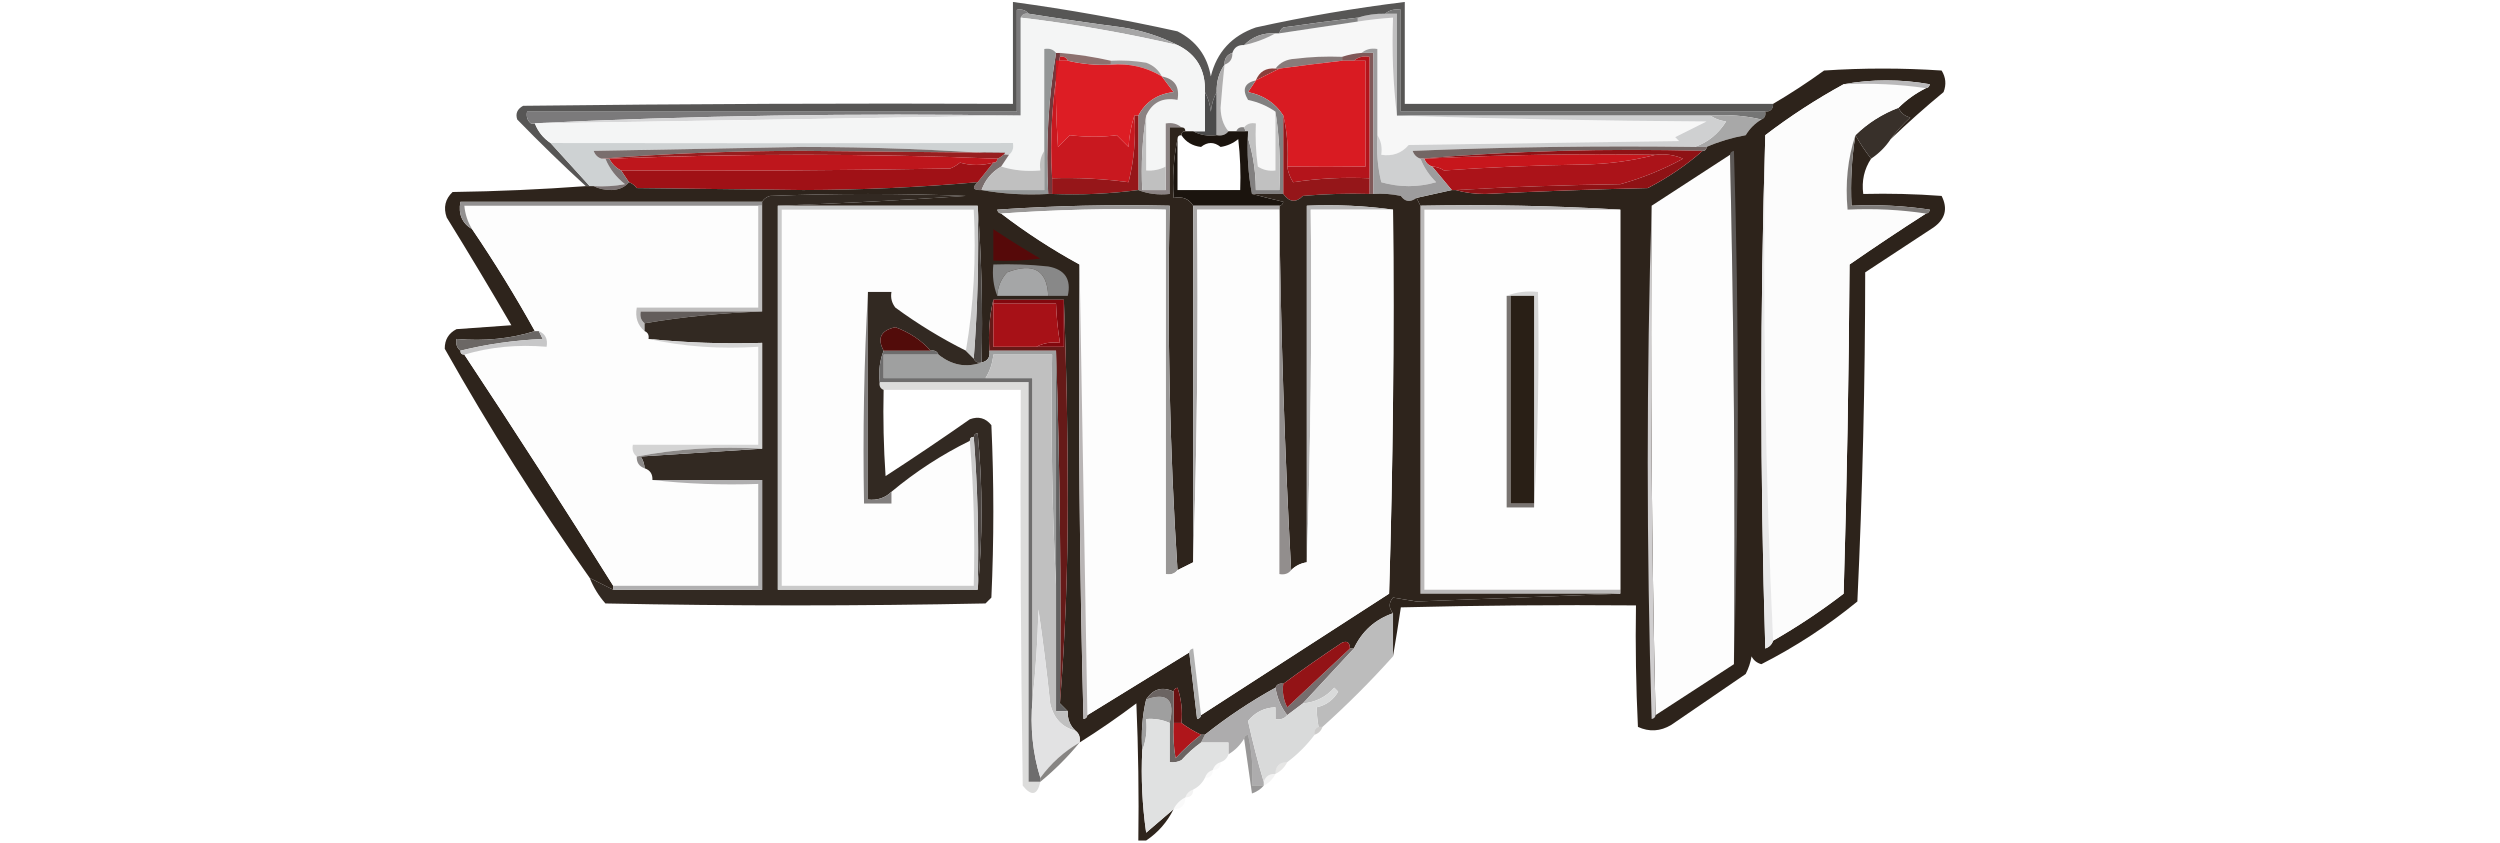
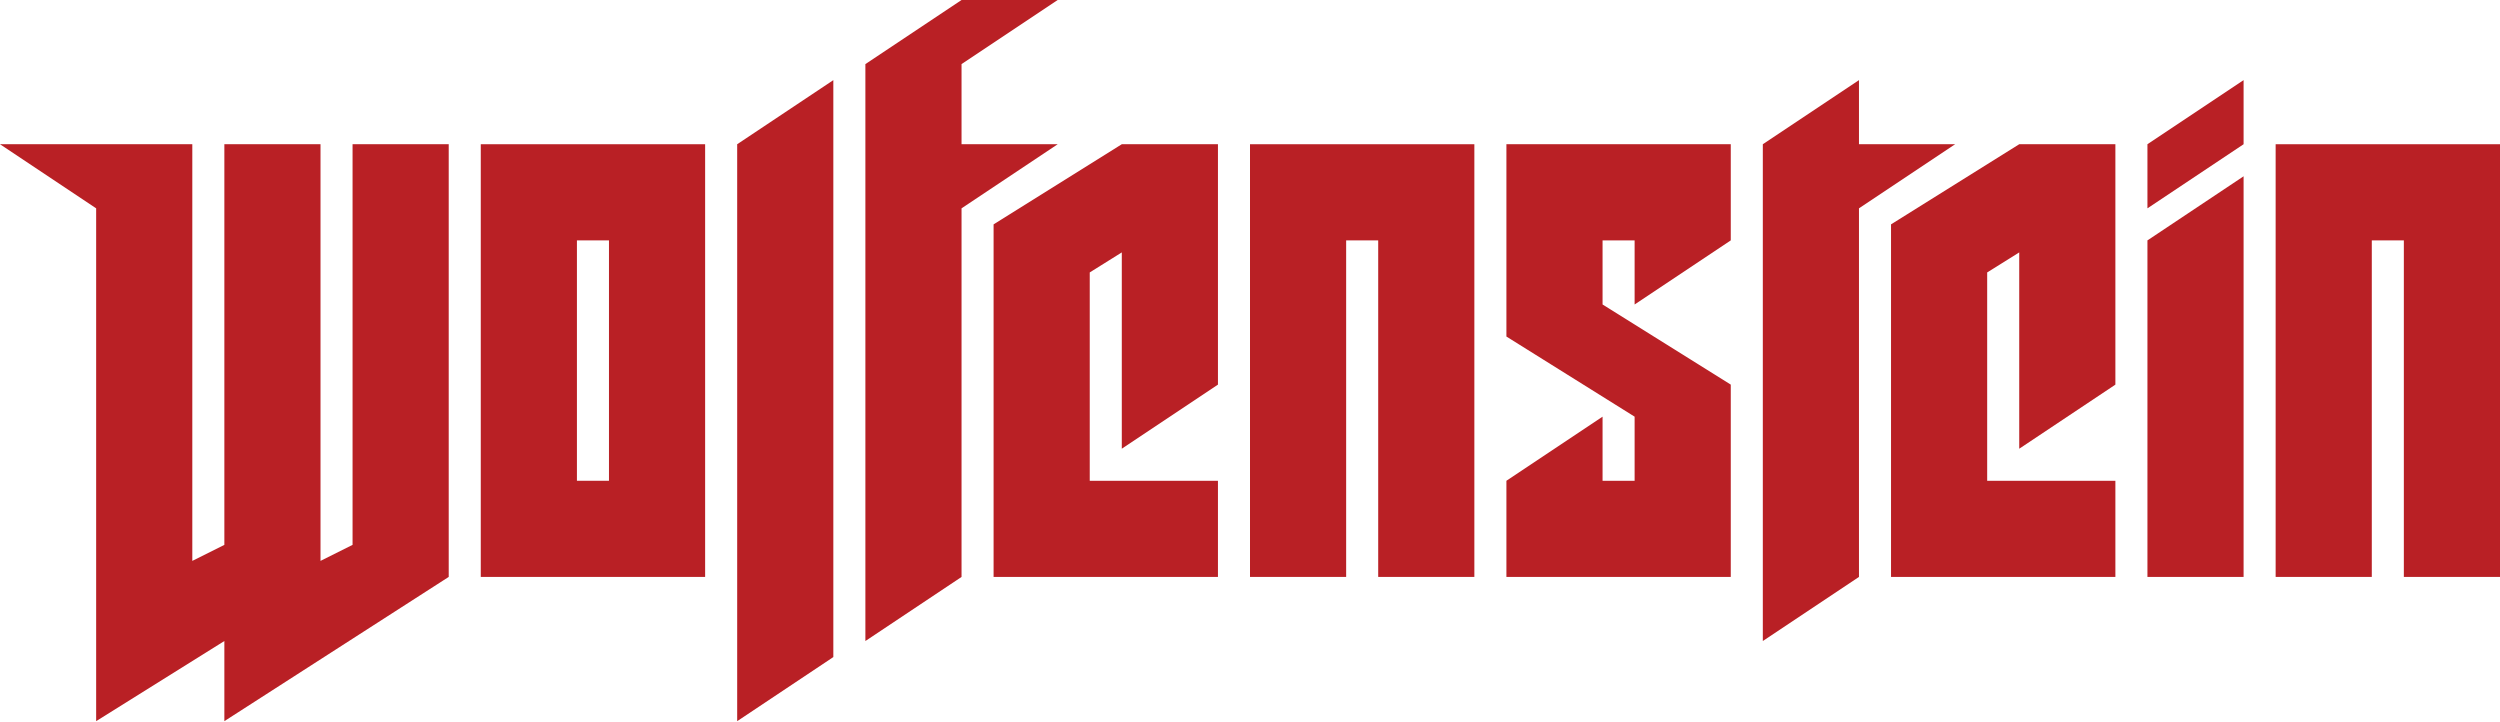
- <svg xmlns="http://www.w3.org/2000/svg" width="638" height="215" style="shape-rendering:geometricPrecision;text-rendering:geometricPrecision;image-rendering:optimizeQuality;fill-rule:evenodd;clip-rule:evenodd">
-   <path style="opacity:1" fill="#f7f7f7" d="M356.5 29.5c26.163.832 52.497 1.332 79 1.5l-8 4 1 1-69 1c-1.803 2.102-4.136 2.936-7 2.5.284-1.915-.049-3.581-1-5v-22c-1.599-.268-2.932.066-4 1a20.676 20.676 0 0 0-5 1 72.442 72.442 0 0 0-12 .5c-2.153.1-3.819.933-5 2.5-2.433-.227-4.099.773-5 3-2.923.663-3.59 2.33-2 5 2.587.554 4.92 1.554 7 3v15c-1.644.214-3.144-.12-4.5-1a60.93 60.93 0 0 1-.5-11c-1.291-.237-2.291.096-3 1-.992-.172-1.658.162-2 1h-2c-1.294-1.548-1.961-3.548-2-6 .279-3.68.612-7.346 1-11 1.406-.473 2.073-1.473 2-3 .473-1.406 1.473-2.073 3-2 2.897-.629 5.564-1.629 8-3h1l20-3c2.982-.463 5.982-.796 9-1-.326 8.517.007 16.85 1 25Z" />
-   <path style="opacity:1" fill="#c0bfc0" d="M353.5 3.5h3v26c-.993-8.15-1.326-16.483-1-25-3.018.204-6.018.537-9 1v-1a21.446 21.446 0 0 1 7-1Z" />
-   <path style="opacity:.71" fill="#121110" d="M452.5 26.5c0 1.333-.667 2-2 2h-93v-26c-1.599-.268-2.932.066-4 1a21.446 21.446 0 0 0-7 1 741.774 741.774 0 0 0-19 2.5c-.556.383-.889.883-1 1.5h-1c-3.216-.155-5.883.845-8 3-1.527-.073-2.527.594-3 2-1.406.473-2.073 1.473-2 3-1.424 2.015-2.09 4.348-2 7-.802 1.452-1.302 3.118-1.5 5-.198-1.882-.698-3.548-1.5-5 .192-5.633-2.141-9.633-7-12-4.343-2.185-9.009-3.685-14-4.5a898.449 898.449 0 0 1-24-3.5c-.709-.904-1.709-1.237-3-1v26h-125c-.237 1.291.096 2.291 1 3h1c.8 2.074 2.133 3.74 4 5l10 11h-1a414.706 414.706 0 0 1-17.5-17c-.507-1.496-.007-2.663 1.5-3.5 41.665-.5 83.332-.667 125-.5V.5a515.532 515.532 0 0 1 42 7.5c4.766 2.43 7.6 6.263 8.5 11.5 1.523-6.201 5.356-10.368 11.5-12.5a404.081 404.081 0 0 1 38-6.5v26h94Z" />
-   <path style="opacity:1" fill="#9c9b9b" d="M325.5 8.5c-2.436 1.371-5.103 2.371-8 3 2.117-2.155 4.784-3.155 8-3Z" />
-   <path style="opacity:1" fill="#828282" d="M346.5 4.5v1l-20 3c.111-.617.444-1.117 1-1.5a741.774 741.774 0 0 1 19-2.5Z" />
-   <path style="opacity:1" fill="#a6a6a6" d="M260.5 4.5c.342-.838 1.008-1.172 2-1a898.449 898.449 0 0 0 24 3.5c4.991.815 9.657 2.315 14 4.5a370.65 370.65 0 0 0-40-7Z" />
-   <path style="opacity:1" fill="#72393c" d="M269.5 13.5h1v1c-1.975 9.946-2.642 20.28-2 31v4h-1c-.646-12.38.021-24.38 2-36Z" />
-   <path style="opacity:1" fill="#805959" d="M347.5 13.5h3v36h-1v-35c-1.599-.268-2.932.066-4 1h-3v-1a20.676 20.676 0 0 1 5-1Z" />
-   <path style="opacity:1" fill="#908e8e" d="M314.5 13.5c.073 1.527-.594 2.527-2 3-.073-1.527.594-2.527 2-3Z" />
-   <path style="opacity:1" fill="#887b7a" d="M342.5 14.5v1a805.745 805.745 0 0 0-16 2h-1c1.181-1.567 2.847-2.4 5-2.5a72.442 72.442 0 0 1 12-.5Z" />
-   <path style="opacity:1" fill="#8b3f3b" d="M325.5 17.5h1a607.576 607.576 0 0 1-6 3c.901-2.227 2.567-3.227 5-3Z" />
-   <path style="opacity:.996" fill="#4a4a4a" d="M307.5 23.5c.802 1.452 1.302 3.118 1.5 5 .198-1.882.698-3.548 1.5-5v11c-2.235.295-4.235-.039-6-1h3v-10Z" />
-   <path style="opacity:1" fill="#7b7a7b" d="M262.5 3.5c-.992-.172-1.658.162-2 1v25c-42.013-.661-83.68.006-125 2-.904-.709-1.237-1.709-1-3h125v-26c1.291-.237 2.291.096 3 1Z" />
-   <path style="opacity:1" fill="#d91b22" d="M342.5 15.5h6v27c-6.877.097-13.544.097-20 0 .318-4.532-.015-8.866-1-13-2.043-3.205-5.043-5.205-9-6a184.223 184.223 0 0 0 2-3 607.576 607.576 0 0 0 6-3 805.745 805.745 0 0 1 16-2Z" />
-   <path style="opacity:1" fill="#757575" d="M353.5 3.5c1.068-.934 2.401-1.268 4-1v26h93c.172.992-.162 1.658-1 2-4.134-.985-8.468-1.318-13-1h-80v-26h-3Z" />
-   <path style="opacity:1" fill="#d7d7d8" d="m260.5 29.5-124 2h-1c41.32-1.994 82.987-2.661 125-2Z" />
-   <path style="opacity:1" fill="#b0afaf" d="M312.5 16.5c-.388 3.654-.721 7.32-1 11 .039 2.452.706 4.452 2 6-.709.904-1.709 1.237-3 1v-11c-.09-2.652.576-4.985 2-7Z" />
-   <path style="opacity:1" fill="#a8a8a8" d="M436.5 29.5c4.532-.318 8.866.015 13 1-1.645.979-2.979 2.312-4 4-3.523.635-6.856 1.635-10 3h-3c3.37-1.193 6.036-3.36 8-6.5-1.558-.21-2.891-.71-4-1.5Z" />
-   <path style="opacity:1" fill="#f4f5f5" d="M260.5 4.5a370.65 370.65 0 0 1 40 7c4.859 2.367 7.192 6.367 7 12v10h-5c0-.667-.333-1-1-1-1.068-.934-2.401-1.268-4-1v11c-1.542.8-3.208 1.134-5 1v-14c1.573-3.393 4.24-4.726 8-4 .609-3.378-.724-5.378-4-6-.843-1.673-2.176-2.84-4-3.5a40.939 40.939 0 0 0-9-.5c-4.157-.949-8.49-1.616-13-2h-1c-.709-.904-1.709-1.237-3-1v26c-.951 1.419-1.284 3.085-1 5-3.542.313-6.875-.02-10-1l2-3c.904-.709 1.237-1.709 1-3-39.394.063-78.727.063-118 0-1.867-1.26-3.2-2.926-4-5l124-2v-25Z" />
-   <path style="opacity:1" fill="#9f9b9b" d="M283.5 16.5v-1a40.939 40.939 0 0 1 9 .5c1.824.66 3.157 1.827 4 3.5-3.95-2.38-8.284-3.38-13-3Z" />
-   <path style="opacity:1" fill="#dd1d24" d="M272.5 15.5a39.704 39.704 0 0 0 11 1c4.716-.38 9.05.62 13 3a512.469 512.469 0 0 0 3 4c-4.125.481-7.125 2.481-9 6h-1c-.817 2.469-1.317 5.135-1.5 8l-3-3c-3.744.51-7.744.51-12 0l-3 3a242.43 242.43 0 0 1-.5-22h3Z" />
-   <path style="opacity:1" fill="#8d716f" d="M270.5 14.5v-1c4.51.384 8.843 1.051 13 2v1a39.704 39.704 0 0 1-11-1c-.342-.838-1.008-1.172-2-1Z" />
-   <path style="opacity:1" fill="#38302a" d="M484.5 27.5c.558 1.29 1.558 2.123 3 2.5a38.47 38.47 0 0 0-5 5.5c-1.285 1.952-2.951 3.618-5 5a49.923 49.923 0 0 1-4-6c3.15-3.08 6.817-5.413 11-7Z" />
-   <path style="opacity:1" fill="#8b8383" d="M296.5 19.5c3.276.622 4.609 2.622 4 6-3.76-.726-6.427.607-8 4-.99 6.145-1.323 12.478-1 19h6v-17c1.599-.268 2.932.066 4 1h-3v17c-2.885.306-5.552-.027-8-1v-19c1.875-3.519 4.875-5.519 9-6a512.469 512.469 0 0 1-3-4Z" />
-   <path style="opacity:1" fill="#828080" d="M320.5 20.5c-.641.982-1.307 1.982-2 3 3.957.795 6.957 2.795 9 6v20h-8c-.988-5.14-1.321-10.474-1-16h-3c.342-.838 1.008-1.172 2-1 1.954 4.892 2.954 10.226 3 16h6c.324-6.854-.009-13.521-1-20-2.08-1.446-4.413-2.446-7-3-1.59-2.67-.923-4.337 2-5Z" />
-   <path style="opacity:1" fill="#cfd0d1" d="M356.5 29.5h80c1.109.79 2.442 1.29 4 1.5-1.964 3.14-4.63 5.307-8 6.5a1296.9 1296.9 0 0 0-72 1c.355 1.022 1.022 1.689 2 2 .889 2.236 2.222 4.236 4 6-4.667 1.333-9.333 1.333-14 0a40.285 40.285 0 0 1-1-12c.951 1.419 1.284 3.085 1 5 2.864.436 5.197-.398 7-2.5l69-1-1-1 8-4a3102.788 3102.788 0 0 1-79-1.5Z" />
-   <path style="opacity:1" fill="#2d231b" d="M482.5 35.5a38.47 38.47 0 0 1 5-5.5c-1.442-.377-2.442-1.21-3-2.5a26.695 26.695 0 0 1 7-5c.543-.06.876-.393 1-1-7.49-1.32-14.823-1.32-22 0a156.857 156.857 0 0 0-20 13 2149.377 2149.377 0 0 0 0 131c1.022-.355 1.689-1.022 2-2a159.793 159.793 0 0 0 18-12 3532.219 3532.219 0 0 0 1.5-84 638.771 638.771 0 0 1 19.5-13c.543-.06.876-.393 1-1-6.634-.997-13.3-1.33-20-1a86.751 86.751 0 0 1 1-18 49.923 49.923 0 0 0 4 6c-1.768 2.663-2.435 5.663-2 9 6.675-.166 13.342 0 20 .5 1.624 3.206.958 5.872-2 8L476 69.5a1803.929 1803.929 0 0 1-2 84 136.741 136.741 0 0 1-24.5 16c-1.147-.318-1.981-.984-2.5-2a15.256 15.256 0 0 1-1.5 4.5l-19 13c-2.789 1.664-5.623 1.83-8.5.5a481.165 481.165 0 0 1-.5-31c-20.003-.167-40.003 0-60 .5a632.785 632.785 0 0 1-2 12.5v-11c-1.126-1.358-1.126-2.692 0-4l6 1c17.461-.654 34.794-1.32 52-2v-98a650.846 650.846 0 0 0-51-1l-1-2 9-2h1c2.31.664 4.81.997 7.5 1a1543.251 1543.251 0 0 1 41.5-1.5c5.118-2.639 9.785-5.805 14-9.5.667 0 1-.333 1-1 3.144-1.365 6.477-2.365 10-3 1.021-1.688 2.355-3.021 4-4 .838-.342 1.172-1.008 1-2 1.333 0 2-.667 2-2a160.454 160.454 0 0 0 13-8.5c10-.667 20-.667 30 0 1.076 1.726 1.243 3.56.5 5.5a245.066 245.066 0 0 0-13.5 12Z" />
-   <path style="opacity:1" fill="#fcfcfc" d="M470.5 21.5c7.187-.325 14.187.009 21 1a26.695 26.695 0 0 0-7 5c-4.183 1.587-7.85 3.92-11 7-1.956 5.912-2.623 12.245-2 19 6.854-.324 13.521.01 20 1a638.771 638.771 0 0 0-19.5 13 3532.219 3532.219 0 0 1-1.5 84 159.793 159.793 0 0 1-18 12c-1.995-42.654-2.661-85.654-2-129a156.857 156.857 0 0 1 20-13Z" />
-   <path style="opacity:1" fill="#bab9ba" d="M470.5 21.5c7.177-1.32 14.51-1.32 22 0-.124.607-.457.94-1 1-6.813-.991-13.813-1.325-21-1Z" />
-   <path style="opacity:1" fill="#ced2d3" d="M140.5 36.5c39.273.063 78.606.063 118 0 .237 1.291-.096 2.291-1 3-17.32-1.333-34.987-2-53-2l-53 1c.355 1.022 1.022 1.689 2 2h1c1.043 2.556 2.71 4.723 5 6.5a32.438 32.438 0 0 1-8 .5h-1l-10-11Z" />
-   <path style="opacity:1" fill="#7a6e6d" d="m257.5 39.5-2 3c-2.414 1.41-4.081 3.41-5 6-2.198.091-2.531-.575-1-2l4-5c.667 0 1-.333 1-1 .789-.283 1.456-.783 2-1.5l-51.5-.5c-17.513 0-34.68.667-51.5 2-.978-.311-1.645-.978-2-2l53-1c18.013 0 35.68.667 53 2Z" />
-   <path style="opacity:1" fill="#c9181f" d="M270.5 14.5c.992-.172 1.658.162 2 1h-3c-.166 7.34 0 14.674.5 22l3-3c4.256.51 8.256.51 12 0l3 3c.183-2.865.683-5.531 1.5-8 .404 5.79-.096 11.456-1.5 17a116.938 116.938 0 0 0-19.5-1c-.642-10.72.025-21.054 2-31Z" />
-   <path style="opacity:1" fill="#736664" d="M432.5 37.5h3c0 .667-.333 1-1 1-24.357-.657-48.357.01-72 2-.978-.311-1.645-.978-2-2a1296.9 1296.9 0 0 1 72-1Z" />
-   <path style="opacity:1" fill="#e8e8e9" d="M450.5 34.5c-.661 43.346.005 86.346 2 129-.311.978-.978 1.645-2 2a2149.377 2149.377 0 0 1 0-131Z" />
-   <path style="opacity:1" fill="#971e1f" d="M254.5 40.5c-33-1.333-66-1.333-99 0h-2c16.82-1.333 33.987-2 51.5-2l51.5.5c-.544.717-1.211 1.217-2 1.5Z" />
-   <path style="opacity:1" fill="#5e5a58" d="M441.5 39.5c.06-.543.393-.876 1-1a2149.377 2149.377 0 0 1 0 131c.332-43.503-.001-86.837-1-130Z" />
-   <path style="opacity:1" fill="silver" d="M292.5 29.5v14c1.792.134 3.458-.2 5-1v6h-6c-.323-6.522.01-12.855 1-19Z" />
-   <path style="opacity:1" fill="#c7161c" d="M422.5 39.5c-6.087 1.586-12.42 2.42-19 2.5a650.523 650.523 0 0 0-35 1.5 5.577 5.577 0 0 0-3-1c-1-.333-1.667-1-2-2a870.829 870.829 0 0 1 59-1Z" />
-   <path style="opacity:1" fill="#fdfdfd" d="M441.5 39.5a4224.728 4224.728 0 0 1 1 130l-20 13a4224.711 4224.711 0 0 1-1-130c6.63-4.32 13.297-8.653 20-13Z" />
-   <path style="opacity:1" fill="#be161c" d="M254.5 40.5c0 .667-.333 1-1 1-2.917.791-5.75.791-8.5 0a9.465 9.465 0 0 1-2.5 1.5c-27.998.5-55.998.667-84 .5a6.544 6.544 0 0 1-3-3c33-1.333 66-1.333 99 0Z" />
-   <path style="opacity:1" fill="#c1c1c1" d="M325.5 28.5c.991 6.479 1.324 13.146 1 20h-6c-.046-5.774-1.046-11.108-3-16 .709-.904 1.709-1.237 3-1a60.93 60.93 0 0 0 .5 11c1.356.88 2.856 1.214 4.5 1v-15Z" />
-   <path style="opacity:1" fill="#b4141b" d="M345.5 15.5c1.068-.934 2.401-1.268 4-1v31a98.282 98.282 0 0 0-19.5 1 10.136 10.136 0 0 1-1.5-4c6.456.097 13.123.097 20 0v-27h-3Z" />
-   <path style="opacity:1" fill="#a01116" d="m253.5 41.5-4 5a516.513 516.513 0 0 1-44.5 2l-42.5-.5c-.544-.717-1.211-1.217-2-1.5l-2-3c28.002.167 56.002 0 84-.5a9.465 9.465 0 0 0 2.5-1.5c2.75.791 5.583.791 8.5 0Z" />
-   <path style="opacity:1" fill="silver" d="M266.5 38.5v10h-16c.919-2.59 2.586-4.59 5-6 3.125.98 6.458 1.313 10 1-.284-1.915.049-3.581 1-5Z" />
-   <path style="opacity:1" fill="#ab1319" d="M422.5 39.5a13.118 13.118 0 0 1 7 1 75.66 75.66 0 0 1-16 6.5c-14.044.2-28.044.7-42 1.5h-1l-5-6a5.577 5.577 0 0 1 3 1 650.523 650.523 0 0 1 35-1.5c6.58-.08 12.913-.914 19-2.5Z" />
-   <path style="opacity:1" fill="#961619" d="M289.5 29.5h1v19a127.743 127.743 0 0 1-22 1v-4c6.437-.215 12.937.118 19.5 1 1.404-5.544 1.904-11.21 1.5-17Z" />
-   <path style="opacity:1" fill="#951619" d="M327.5 29.5c.985 4.134 1.318 8.468 1 13a10.136 10.136 0 0 0 1.5 4 98.282 98.282 0 0 1 19.5-1v4c-5.676-.166-11.343 0-17 .5-1.773 1.802-3.44 1.635-5-.5v-20Z" />
-   <path style="opacity:1" fill="#9d9c9d" d="M347.5 13.5c1.068-.934 2.401-1.268 4-1v22c-.266 4.07.067 8.07 1 12 4.667 1.333 9.333 1.333 14 0-1.778-1.764-3.111-3.764-4-6h1c.333 1 1 1.667 2 2l5 6-9 2c-1.603 1.177-2.936 1.01-4-.5a24.939 24.939 0 0 0-7-.5v-36h-3Z" />
-   <path style="opacity:1" fill="#7c7373" d="M154.5 40.5h1a6.544 6.544 0 0 0 3 3l2 3c-1.014 1.265-2.514 1.931-4.5 2-1.707-.008-3.207-.342-4.5-1a32.438 32.438 0 0 0 8-.5c-2.29-1.777-3.957-3.944-5-6.5Z" />
-   <path style="opacity:1" fill="#8f1215" d="M434.5 38.5c-4.215 3.695-8.882 6.861-14 9.5-13.841.314-27.674.814-41.5 1.5-2.69-.003-5.19-.336-7.5-1 13.956-.8 27.956-1.3 42-1.5a75.66 75.66 0 0 0 16-6.5 13.118 13.118 0 0 0-7-1c-19.84-.33-39.507.003-59 1h-1c23.643-1.99 47.643-2.657 72-2Z" />
-   <path style="opacity:1" fill="#939696" d="M269.5 13.5c-1.979 11.62-2.646 23.62-2 36-5.858.322-11.525-.011-17-1h16v-36c1.291-.237 2.291.096 3 1Z" />
-   <path style="opacity:1" fill="#1b140e" d="M302.5 33.5h2c1.765.961 3.765 1.295 6 1 1.291.237 2.291-.096 3-1h5c-.321 5.526.012 10.86 1 16 2.528.666 5.194 1.332 8 2-.124.607-.457.94-1 1h-22c-1.052-1.756-2.719-2.423-5-2-.321-5.195.013-10.195 1-15v13h16a84.9 84.9 0 0 0-.5-13 9.208 9.208 0 0 1-4.5 2c-1.667-1.333-3.333-1.333-5 0-2.192-.257-3.859-1.257-5-3 0-.667.333-1 1-1Z" />
-   <path style="opacity:1" fill="#7e7b79" d="M473.5 34.5a86.751 86.751 0 0 0-1 18c6.7-.33 13.366.003 20 1-.124.607-.457.94-1 1-6.479-.99-13.146-1.324-20-1-.623-6.755.044-13.088 2-19Z" />
-   <path style="opacity:1" fill="#fefefe" d="M413.5 53.5v97h-50v-97h50Z" />
-   <path style="opacity:1" fill="#bbb9b9" d="M362.5 52.5c17.175-.33 34.175.003 51 1h-50v97h50v1h-51v-99Z" />
-   <path style="opacity:1" fill="#d0cecf" d="M421.5 52.5c-.332 43.503.001 86.837 1 130-.06.543-.393.876-1 1a2149.377 2149.377 0 0 1 0-131Z" />
-   <path style="opacity:1" fill="#2e241c" d="M301.5 32.5c.667 0 1 .333 1 1-.667 0-1 .333-1 1-.667 0-1 .333-1 1-.987 4.805-1.321 9.805-1 15 2.281-.423 3.948.244 5 2v91l-4 2c-1.992-30.649-2.659-61.649-2-93-14.682-.333-29.348 0-44 1 .124.607.457.94 1 1a155.205 155.205 0 0 0 20 13c-.333 38.672 0 77.339 1 116 .607-.124.94-.457 1-1l26-16c.667 5.514 1.333 11.181 2 17 .607-.124.94-.457 1-1a43548.69 43548.69 0 0 0 48-31c1-32.66 1.333-65.326 1-98-7.148-.992-14.481-1.325-22-1v91c-1.562.233-2.895.9-4 2a2109.433 2109.433 0 0 1-3-92v-1c.543-.06.876-.393 1-1a345.429 345.429 0 0 1-8-2h8c1.56 2.135 3.227 2.302 5 .5 5.657-.5 11.324-.666 17-.5h1c2.357-.163 4.69.003 7 .5 1.064 1.51 2.397 1.677 4 .5l1 2v99h51c-17.206.68-34.539 1.346-52 2l-6-1c-1.126 1.308-1.126 2.642 0 4-4.584 1.582-7.917 4.582-10 9h-1c-.017-1.528-.684-2.028-2-1.5a344.857 344.857 0 0 0-15 10.5c-.992-.172-1.658.162-2 1a129.055 129.055 0 0 0-18 12h-1a29.555 29.555 0 0 1-5-3 21.127 21.127 0 0 0-1-9c-.607.124-.94.457-1 1-2.883-1.373-5.217-.707-7 2-.985 4.134-1.318 8.468-1 13-.33 7.032.003 14.032 1 21 2.353-2.023 4.686-4.023 7-6-1.624 3.29-3.957 5.957-7 8h-2c.167-11.671 0-23.338-.5-35a207.455 207.455 0 0 1-14.5 10c.237-1.291-.096-2.291-1-3-1.442-1.32-2.108-2.986-2-5l-2-2c1.333-16.82 2-33.987 2-51.5 0-17.337-.333-34.503-1-51.5h-18c-.985 4.134-1.318 8.468-1 13 .215 1.679-.452 2.679-2 3a400.453 400.453 0 0 0-1-40h-51a1554.232 1554.232 0 0 0 48-2.5 625.219 625.219 0 0 0-50 0c-.916.278-1.582.778-2 1.5h-77c-.592 3.13.408 5.464 3 7a338.854 338.854 0 0 1 16 26c-6.25 1.959-12.916 2.626-20 2-.237 1.291.096 2.291 1 3 0 .667.333 1 1 1a2649.642 2649.642 0 0 1 38 59v1l-6-3a670.734 670.734 0 0 1-37-58.5c-.016-2.305.984-3.972 3-5l14-1A1181.451 1181.451 0 0 0 114 55.5c-.896-2.525-.396-4.692 1.5-6.5 11.507-.17 22.841-.67 34-1.5h2c1.293.658 2.793.992 4.5 1 1.986-.069 3.486-.735 4.5-2 .789.283 1.456.783 2 1.5l42.5.5a516.513 516.513 0 0 0 44.5-2c-1.531 1.425-1.198 2.091 1 2 5.475.989 11.142 1.322 17 1h1c7.42.297 14.754-.036 22-1 2.448.973 5.115 1.306 8 1v-17h3Z" />
-   <path style="opacity:1" fill="#560909" d="M253.5 58.5a252.334 252.334 0 0 0 12 7.5 72.442 72.442 0 0 1-12 .5v-8Z" />
-   <path style="opacity:1" fill="#acaaaa" d="M304.5 52.5h22v1h-21c.331 30.171-.002 60.171-1 90v-91Z" />
-   <path style="opacity:1" fill="#b8b7b7" d="M355.5 53.5h-21c.331 30.171-.002 60.171-1 90v-91c7.519-.325 14.852.008 22 1Z" />
-   <path style="opacity:1" fill="#999796" d="M300.5 145.5c-.709.904-1.709 1.237-3 1v-93a441.612 441.612 0 0 0-42 1c-.543-.06-.876-.393-1-1 14.652-1 29.318-1.333 44-1-.659 31.351.008 62.351 2 93Z" />
-   <path style="opacity:1" fill="#fdfdfd" d="m300.5 145.5 4-2a2026.415 2026.415 0 0 0 1-90h21v93c1.291.237 2.291-.096 3-1 1.105-1.1 2.438-1.767 4-2a2026.415 2026.415 0 0 0 1-90h21c.333 32.674 0 65.34-1 98a43548.69 43548.69 0 0 1-48 31 2740.153 2740.153 0 0 1-2-17c-.607.124-.94.457-1 1l-26 16-2-115a155.205 155.205 0 0 1-20-13 441.612 441.612 0 0 1 42-1v93c1.291.237 2.291-.096 3-1Z" />
-   <path style="opacity:1" fill="#928e8d" d="M326.5 53.5a2109.433 2109.433 0 0 0 3 92c-.709.904-1.709 1.237-3 1v-93Z" />
-   <path style="opacity:1" fill="#fdfdfd" d="M246.5 89.5a125.431 125.431 0 0 1-18-11c-.929-1.189-1.262-2.522-1-4h-6a729.545 729.545 0 0 0-1 54h7v-3a100.148 100.148 0 0 1 20-13 342.787 342.787 0 0 1 1 37h-49v-96h49c.646 12.38-.021 24.38-2 36ZM193.5 52.5v26h-31c-.446 2.51.22 4.51 2 6 .838.342 1.172 1.008 1 2 8.94 1.972 18.273 2.639 28 2v25h-32c-.237 1.291.096 2.291 1 3-.073 1.527.594 2.527 2 3 1.406.473 2.073 1.473 2 3 8.818.993 17.818 1.327 27 1v26h-37a2649.642 2649.642 0 0 0-38-59c6.587-1.961 13.587-2.628 21-2 .343-1.983-.324-3.317-2-4h-1a338.854 338.854 0 0 0-16-26c-1.13-1.815-1.796-3.815-2-6h75Z" />
-   <path style="opacity:1" fill="#939191" d="M194.5 51.5v1h-76c.204 2.185.87 4.185 2 6-2.592-1.536-3.592-3.87-3-7h77Z" />
-   <path style="opacity:1" fill="#b9b5b5" d="m275.5 67.5 2 115c-.06.543-.393.876-1 1-1-38.661-1.333-77.328-1-116Z" />
-   <path style="opacity:1" fill="#4b4643" d="M249.5 52.5a400.453 400.453 0 0 1 1 40c-.992.172-1.658-.162-2-1a380.928 380.928 0 0 0 1-39Z" />
-   <path style="opacity:1" fill="#888" d="M267.5 75.5c-.277-6.579-3.777-8.579-10.5-6-1.559 1.717-2.392 3.717-2.5 6-.973-2.448-1.306-5.115-1-8 4.679-.166 9.345 0 14 .5 4.271.77 5.937 3.27 5 7.5h-5Z" />
-   <path style="opacity:1" fill="#a5a6a7" d="M267.5 75.5h-13c.108-2.283.941-4.283 2.5-6 6.723-2.579 10.223-.579 10.5 6Z" />
-   <path style="opacity:1" fill="#797471" d="M384.5 75.5h1v53h6v1h-7v-54Z" />
-   <path style="opacity:1" fill="#d6d6d6" d="M384.5 75.5c2.448-.973 5.115-1.306 8-1a756.857 756.857 0 0 1-1 55v-54h-7Z" />
-   <path style="opacity:1" fill="#291f16" d="M385.5 75.5h6v53h-6v-53Z" />
-   <path style="opacity:1" fill="#bfbebe" d="M193.5 52.5h1v27h-31c-.237 1.291.096 2.291 1 3v2c-1.78-1.49-2.446-3.49-2-6h31v-26Z" />
-   <path style="opacity:1" fill="#635d5b" d="M194.5 79.5c-10.208.343-20.208 1.343-30 3-.904-.709-1.237-1.709-1-3h31Z" />
-   <path style="opacity:1" fill="#6b6765" d="M136.5 84.5h1c.304.65.637 1.317 1 2-7.381.356-14.381 1.356-21 3-.904-.709-1.237-1.709-1-3 7.084.626 13.75-.041 20-2Z" />
-   <path style="opacity:1" fill="#c7c7c8" d="M137.5 84.5c1.676.683 2.343 2.017 2 4-7.413-.628-14.413.039-21 2-.667 0-1-.333-1-1 6.619-1.644 13.619-2.644 21-3a44.147 44.147 0 0 1-1-2Z" />
-   <path style="opacity:1" fill="#661a18" d="M253.5 76.5v12h18v-12c.667 16.997 1 34.163 1 51.5 0 17.513-.667 34.68-2 51.5a2026.42 2026.42 0 0 0-1-90h-17c-.318-4.532.015-8.866 1-13Z" />
-   <path style="opacity:1" fill="#83080e" d="M253.5 77.5v-1h18v12h-7c1.765-.961 3.765-1.295 6-1a76.923 76.923 0 0 1-1-10h-16Z" />
-   <path style="opacity:1" fill="#a71117" d="M253.5 77.5h16c.116 3.36.449 6.693 1 10-2.235-.295-4.235.039-6 1h-11v-11Z" />
-   <path style="opacity:1" fill="#9fa0a0" d="M252.5 89.5h17v60a871.155 871.155 0 0 1-1-59h-15c-.204 2.185-.87 4.185-2 6h-26v-6h14c3.455 2.741 7.122 3.408 11 2 1.548-.321 2.215-1.321 2-3Z" />
-   <path style="opacity:.145" fill="#0e0c0a" d="M224.5 97.5h38v102h3c-.76 3.46-2.26 3.793-4.5 1a5098.15 5098.15 0 0 1-.5-101h-35c-.838-.342-1.172-1.008-1-2Z" />
-   <path style="opacity:.968" fill="#2b221b" d="M198.5 52.5v98h51c1.325-13.173 1.325-26.506 0-40-.607.124-.94.457-1 1-.667 0-1 .333-1 1a100.148 100.148 0 0 0-20 13c-1.614 1.575-3.614 2.241-6 2v-53h6c-.262 1.478.071 2.811 1 4a125.431 125.431 0 0 0 18 11l2 2c.342.838 1.008 1.172 2 1-3.878 1.408-7.545.741-11-2-.342-.838-1.008-1.172-2-1-2.367-2.657-5.367-4.657-9-6-3.701.798-4.701 2.798-3 6-.973 2.448-1.306 5.115-1 8-.172.992.162 1.658 1 2-.166 7.341 0 14.674.5 22a743.53 743.53 0 0 0 21.5-14.5c2.201-.825 4.034-.325 5.5 1.5a484.008 484.008 0 0 1 0 44l-1.5 1.5c-32.333.667-64.667.667-97 0a22.162 22.162 0 0 1-4-6.5l6 3h38v-28h-28c.073-1.527-.594-2.527-2-3a5.576 5.576 0 0 0-1-3c10.492-.667 20.826-1.333 31-2v-27c-9.75.306-19.416-.027-29-1 .172-.992-.162-1.658-1-2v-2c9.792-1.657 19.792-2.657 30-3v-28c.418-.722 1.084-1.222 2-1.5a625.219 625.219 0 0 1 50 0 1554.232 1554.232 0 0 1-48 2.5Z" />
-   <path style="opacity:1" fill="#827f7e" d="M221.5 74.5v53c2.386.241 4.386-.425 6-2v3h-7a729.545 729.545 0 0 1 1-54Z" />
-   <path style="opacity:1" fill="#636262" d="M269.5 89.5a2026.42 2026.42 0 0 1 1 90l2 2h-3v-92Z" />
-   <path style="opacity:1" fill="#d4d4d4" d="M165.5 86.5c9.584.973 19.25 1.306 29 1v27c-11.052-.643-21.719.024-32 2-.904-.709-1.237-1.709-1-3h32v-25c-9.727.639-19.06-.028-28-2Z" />
-   <path style="opacity:1" fill="#4c4643" d="M248.5 111.5c.06-.543.393-.876 1-1 1.325 13.494 1.325 26.827 0 40a380.934 380.934 0 0 0-1-39Z" />
-   <path style="opacity:1" fill="#8c8988" d="M194.5 114.5c-10.174.667-20.508 1.333-31 2a5.576 5.576 0 0 1 1 3c-1.406-.473-2.073-1.473-2-3 10.281-1.976 20.948-2.643 32-2Z" />
-   <path style="opacity:.994" fill="#6d6c6c" d="M225.5 89.5h12c.992-.172 1.658.162 2 1h-14v6h38v82c-.626 7.084.041 13.75 2 20v1h-3v-102h-38c-.306-2.885.027-5.552 1-8Z" />
-   <path style="opacity:1" fill="#b0afb0" d="M166.5 122.5h28v28h-38v-1h37v-26c-9.182.327-18.182-.007-27-1Z" />
-   <path style="opacity:1" fill="#cacaca" d="M198.5 52.5h51a380.928 380.928 0 0 1-1 39l-2-2c1.979-11.62 2.646-23.62 2-36h-49v96h49a342.787 342.787 0 0 0-1-37c0-.667.333-1 1-1a380.934 380.934 0 0 1 1 39h-51v-98Z" />
-   <path style="opacity:1" fill="#520c0a" d="M237.5 89.5h-12c-1.701-3.202-.701-5.202 3-6 3.633 1.343 6.633 3.343 9 6Z" />
-   <path style="opacity:1" fill="#b1b1b1" d="M303.5 166.5c.06-.543.393-.876 1-1 .667 5.819 1.333 11.486 2 17-.06.543-.393.876-1 1a2740.153 2740.153 0 0 0-2-17Z" />
-   <path style="opacity:1" fill="#766d6d" d="M344.5 165.5h1l-13 14a308.607 308.607 0 0 0-4 3c-1.583-2.008-2.583-4.341-3-7 .342-.838 1.008-1.172 2-1a9.86 9.86 0 0 0 1 6c5.354-5.022 10.687-10.022 16-15Z" />
-   <path style="opacity:1" fill="#bcbcbc" d="M355.5 156.5v11a229.509 229.509 0 0 1-18 18h-1a29.812 29.812 0 0 1-.5-5c2.429-.529 4.262-1.863 5.5-4l-1-1c-2.142 2.405-4.809 3.738-8 4l13-14c2.083-4.418 5.416-7.418 10-9Z" />
-   <path style="opacity:1" fill="silver" d="M269.5 149.5v32h3c-.108 2.014.558 3.68 2 5-3.49-.897-5.656-3.23-6.5-7a604.243 604.243 0 0 0-3-24 260.63 260.63 0 0 1-1.5 23v-82h-12c1.13-1.815 1.796-3.815 2-6h15c-.33 19.84.003 39.507 1 59Z" />
-   <path style="opacity:1" fill="#931316" d="M344.5 165.5c-5.313 4.978-10.646 9.978-16 15a9.86 9.86 0 0 1-1-6 344.857 344.857 0 0 1 15-10.5c1.316-.528 1.983-.028 2 1.5Z" />
-   <path style="opacity:1" fill="#adacad" d="M325.5 175.5c.417 2.659 1.417 4.992 3 7-.709.904-1.709 1.237-3 1v-3c-2.886.11-5.22 1.277-7 3.5a223.49 223.49 0 0 0 4 15.5v1h-3a43.117 43.117 0 0 0-1-13c-.607.124-.94.457-1 1-1 1.667-2.333 3-4 4v-3h-7l1-2a129.055 129.055 0 0 1 18-12Z" />
-   <path style="opacity:1" fill="#9f9f9f" d="M298.5 184.5c-1.879-.841-3.879-1.175-6-1 .306 2.885-.027 5.552-1 8-.318-4.532.015-8.866 1-13 5.426-1.881 7.426.119 6 6Z" />
-   <path style="opacity:1" fill="#6b1111" d="M301.5 184.5h-2v-8c.06-.543.393-.876 1-1a21.127 21.127 0 0 1 1 9Z" />
-   <path style="opacity:1" fill="#d9dada" d="M336.5 185.5c-.838.342-1.172 1.008-1 2-2 2.667-4.333 5-7 7-2 0-3 1-3 3-1.527-.073-2.527.594-3 2a223.49 223.49 0 0 1-4-15.5c1.78-2.223 4.114-3.39 7-3.5v3c1.291.237 2.291-.096 3-1a308.607 308.607 0 0 1 4-3c3.191-.262 5.858-1.595 8-4l1 1c-1.238 2.137-3.071 3.471-5.5 4 .019 1.607.185 3.274.5 5Z" />
-   <path style="opacity:.235" fill="#2b2724" d="M336.5 185.5h1c-.333 1-1 1.667-2 2-.172-.992.162-1.658 1-2Z" />
-   <path style="opacity:1" fill="#e2e2e3" d="M274.5 186.5c.904.709 1.237 1.709 1 3-3.936 2.266-7.269 5.266-10 9-1.959-6.25-2.626-12.916-2-20a260.63 260.63 0 0 0 1.5-23 604.243 604.243 0 0 1 3 24c.844 3.77 3.01 6.103 6.5 7Z" />
-   <path style="opacity:1" fill="#af161b" d="M299.5 184.5h2a29.555 29.555 0 0 0 5 3 54.53 54.53 0 0 0-6.5 6 40.914 40.914 0 0 1-.5-9Z" />
-   <path style="opacity:1" fill="#6b6462" d="M299.5 176.5v8a40.914 40.914 0 0 0 .5 9 54.53 54.53 0 0 1 6.5-6h1l-1 2a31.447 31.447 0 0 0-5 4.5 4.934 4.934 0 0 1-3 .5v-10c1.426-5.881-.574-7.881-6-6 1.783-2.707 4.117-3.373 7-2Z" />
-   <path style="opacity:1" fill="#e0e1e1" d="M298.5 184.5v10a4.934 4.934 0 0 0 3-.5 31.447 31.447 0 0 1 5-4.5h7v3c-.333 1-1 1.667-2 2-1 .333-1.667 1-2 2-1 .333-1.667 1-2 2a6.547 6.547 0 0 1-3 3c-1 .333-1.667 1-2 2a6.547 6.547 0 0 0-3 3 2968.346 2968.346 0 0 0-7 6 111.148 111.148 0 0 1-1-21c.973-2.448 1.306-5.115 1-8 2.121-.175 4.121.159 6 1Z" />
-   <path style="opacity:.027" fill="#272423" d="M311.5 194.5c0 1.333-.667 2-2 2 .333-1 1-1.667 2-2Z" />
-   <path style="opacity:.118" fill="#2a2726" d="M328.5 194.5a6.547 6.547 0 0 1-3 3c0-2 1-3 3-3Z" />
-   <path style="opacity:.529" fill="#3c3b3a" d="M317.5 188.5c.06-.543.393-.876 1-1a43.117 43.117 0 0 1 1 13h3c-.761.891-1.761 1.558-3 2-.667-4.817-1.334-9.483-2-14Z" />
-   <path style="opacity:.592" fill="#35312e" d="M275.5 189.5a70.849 70.849 0 0 1-10 10v-1c2.731-3.734 6.064-6.734 10-9Z" />
-   <path style="opacity:.027" fill="#272423" d="M309.5 196.5c0 1.333-.667 2-2 2 .333-1 1-1.667 2-2Z" />
-   <path style="opacity:.059" fill="#37322f" d="M325.5 197.5a6.547 6.547 0 0 1-3 3v-1c.473-1.406 1.473-2.073 3-2Z" />
-   <path style="opacity:.059" fill="#342e2b" d="M304.5 201.5c0 1.333-.667 2-2 2 .333-1 1-1.667 2-2Z" />
-   <path style="opacity:.027" fill="#2b2725" d="M302.5 203.5c0 2-1 3-3 3a6.547 6.547 0 0 1 3-3Z" />
+ <svg xmlns="http://www.w3.org/2000/svg" version="1.1" viewBox="0 0 156 45">
+   <path d="M22 9v25l-2 1V9h-6v25l-2 1V9H0l6 4v32l8-5v5l14-9V9h-6" fill="#b92025" />
+   <path d="M52 5l-6 4v36l6-4V5" fill="#b92025" />
+   <path d="M60 4l6-4h-6l-6 4v36l6-4V13l6-4h-6V4" fill="#b92025" />
+   <path d="M70 28l6-4V9h-6l-8 5v22h14v-6h-8V17l2-1.25V28" fill="#b92025" />
+   <path d="M78 9v27h6V15h2v21h6V9H78" fill="#b92025" />
+   <path d="M94 30v6h14V24l-8-5v-4h2v4l6-4V9H94v12l8 5v4h-2v-4l-6 4" fill="#b92025" />
+   <path d="M110 9v31l6-4V13l6-4h-6V5l-6 4" fill="#b92025" />
+   <path d="M126 28l6-4V9h-6l-8 5v22h14v-6h-8V17l2-1.25V28" fill="#b92025" />
+   <path d="M140 11l-6 4v21h6V11" fill="#b92025" />
+   <path d="M140 5l-6 4v4l6-4V5" fill="#b92025" />
+   <path d="M142 9v27h6V15h2v21h6V9h-14" fill="#b92025" />
+   <path d="M30 9v27h14V9zm8 21h-2V15h2z" fill="#b92025" />
</svg>
